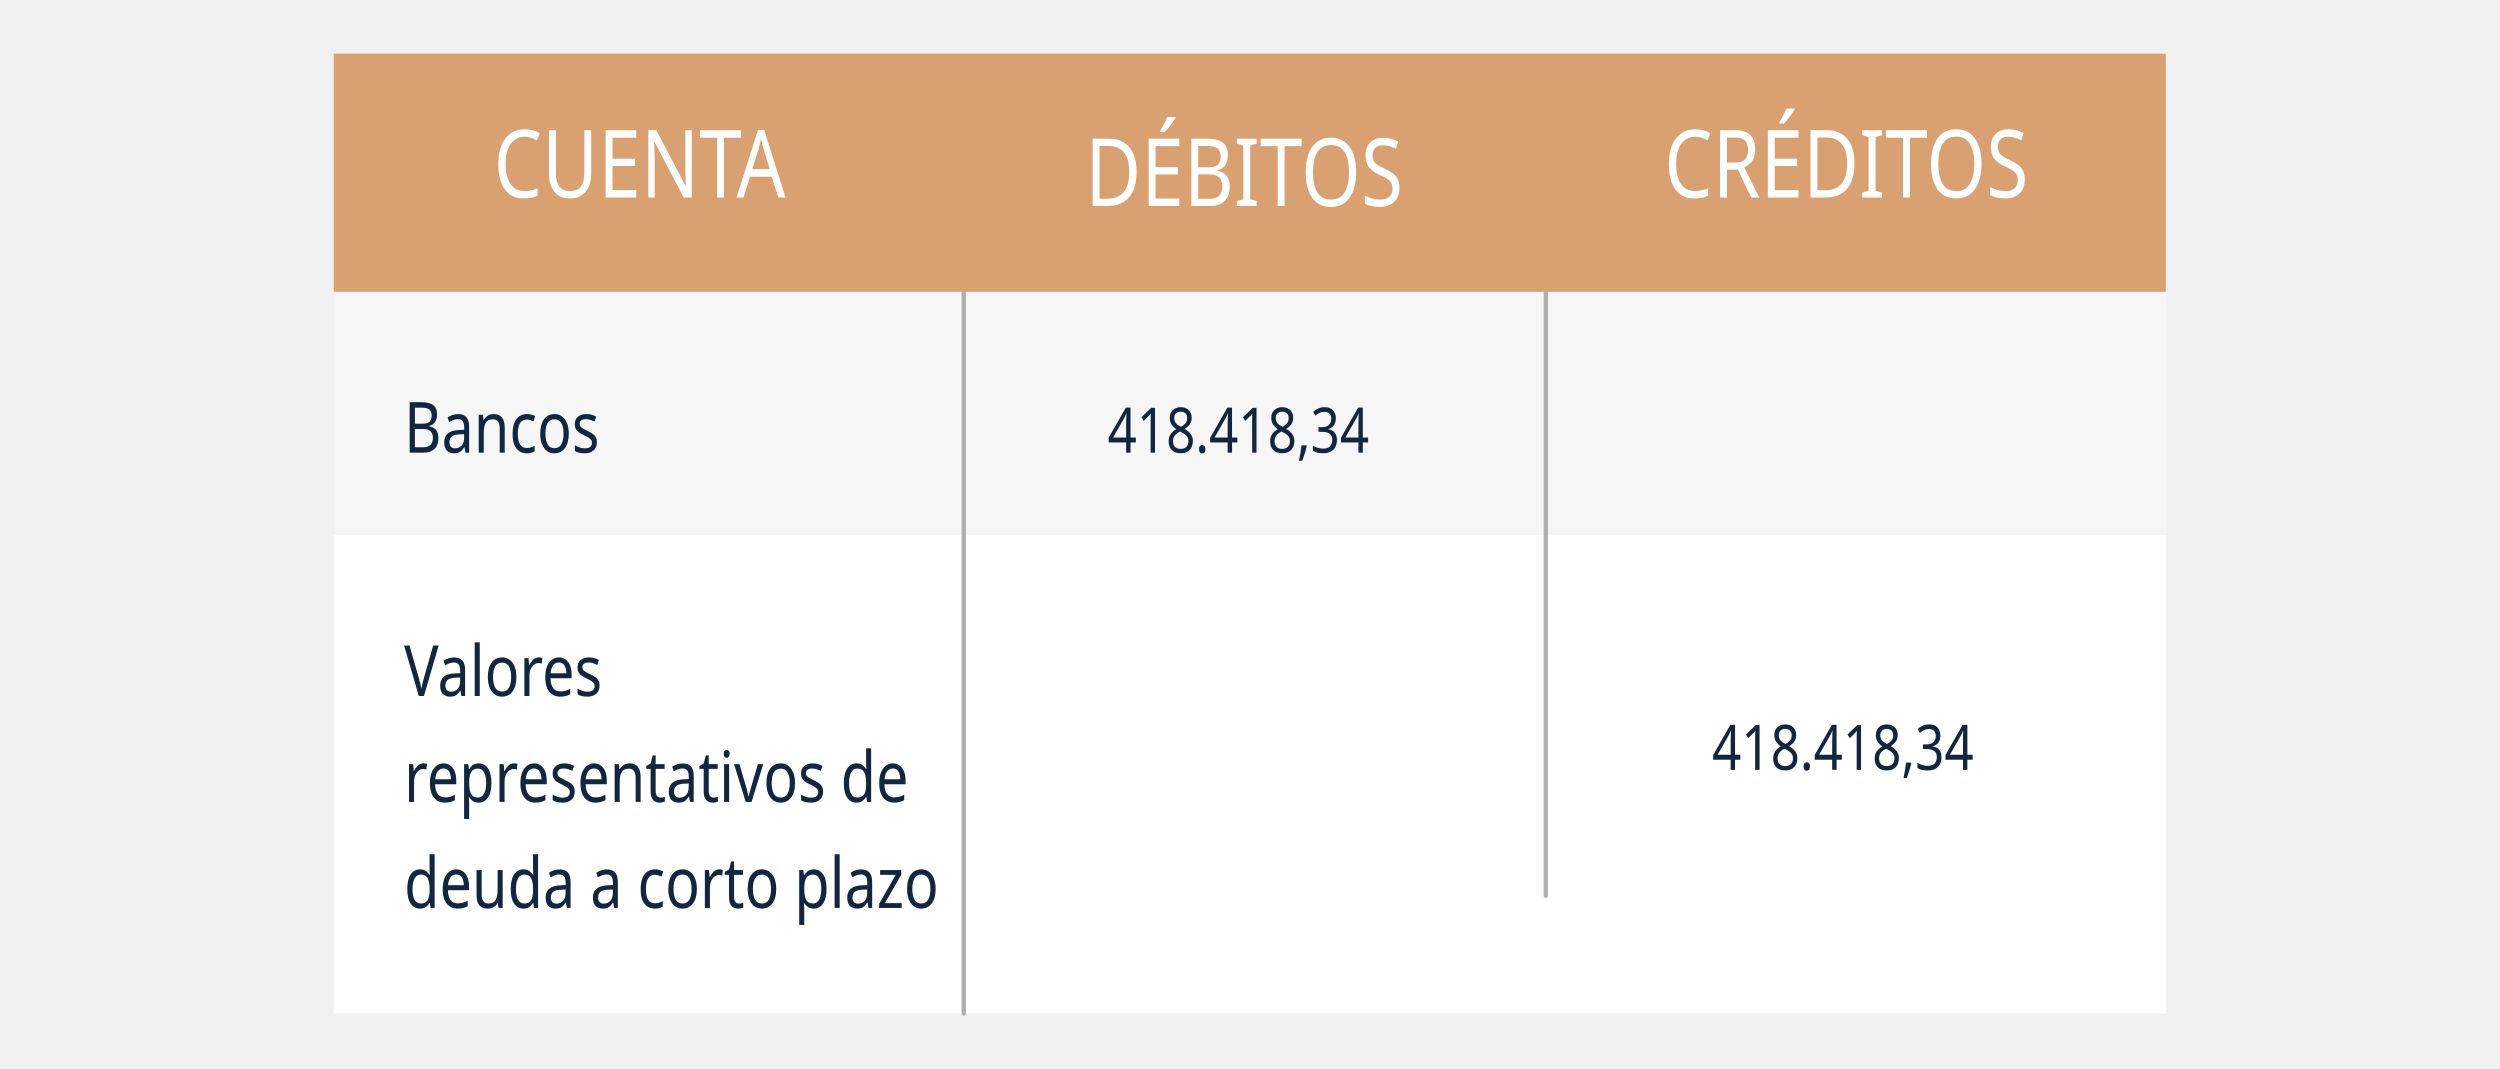
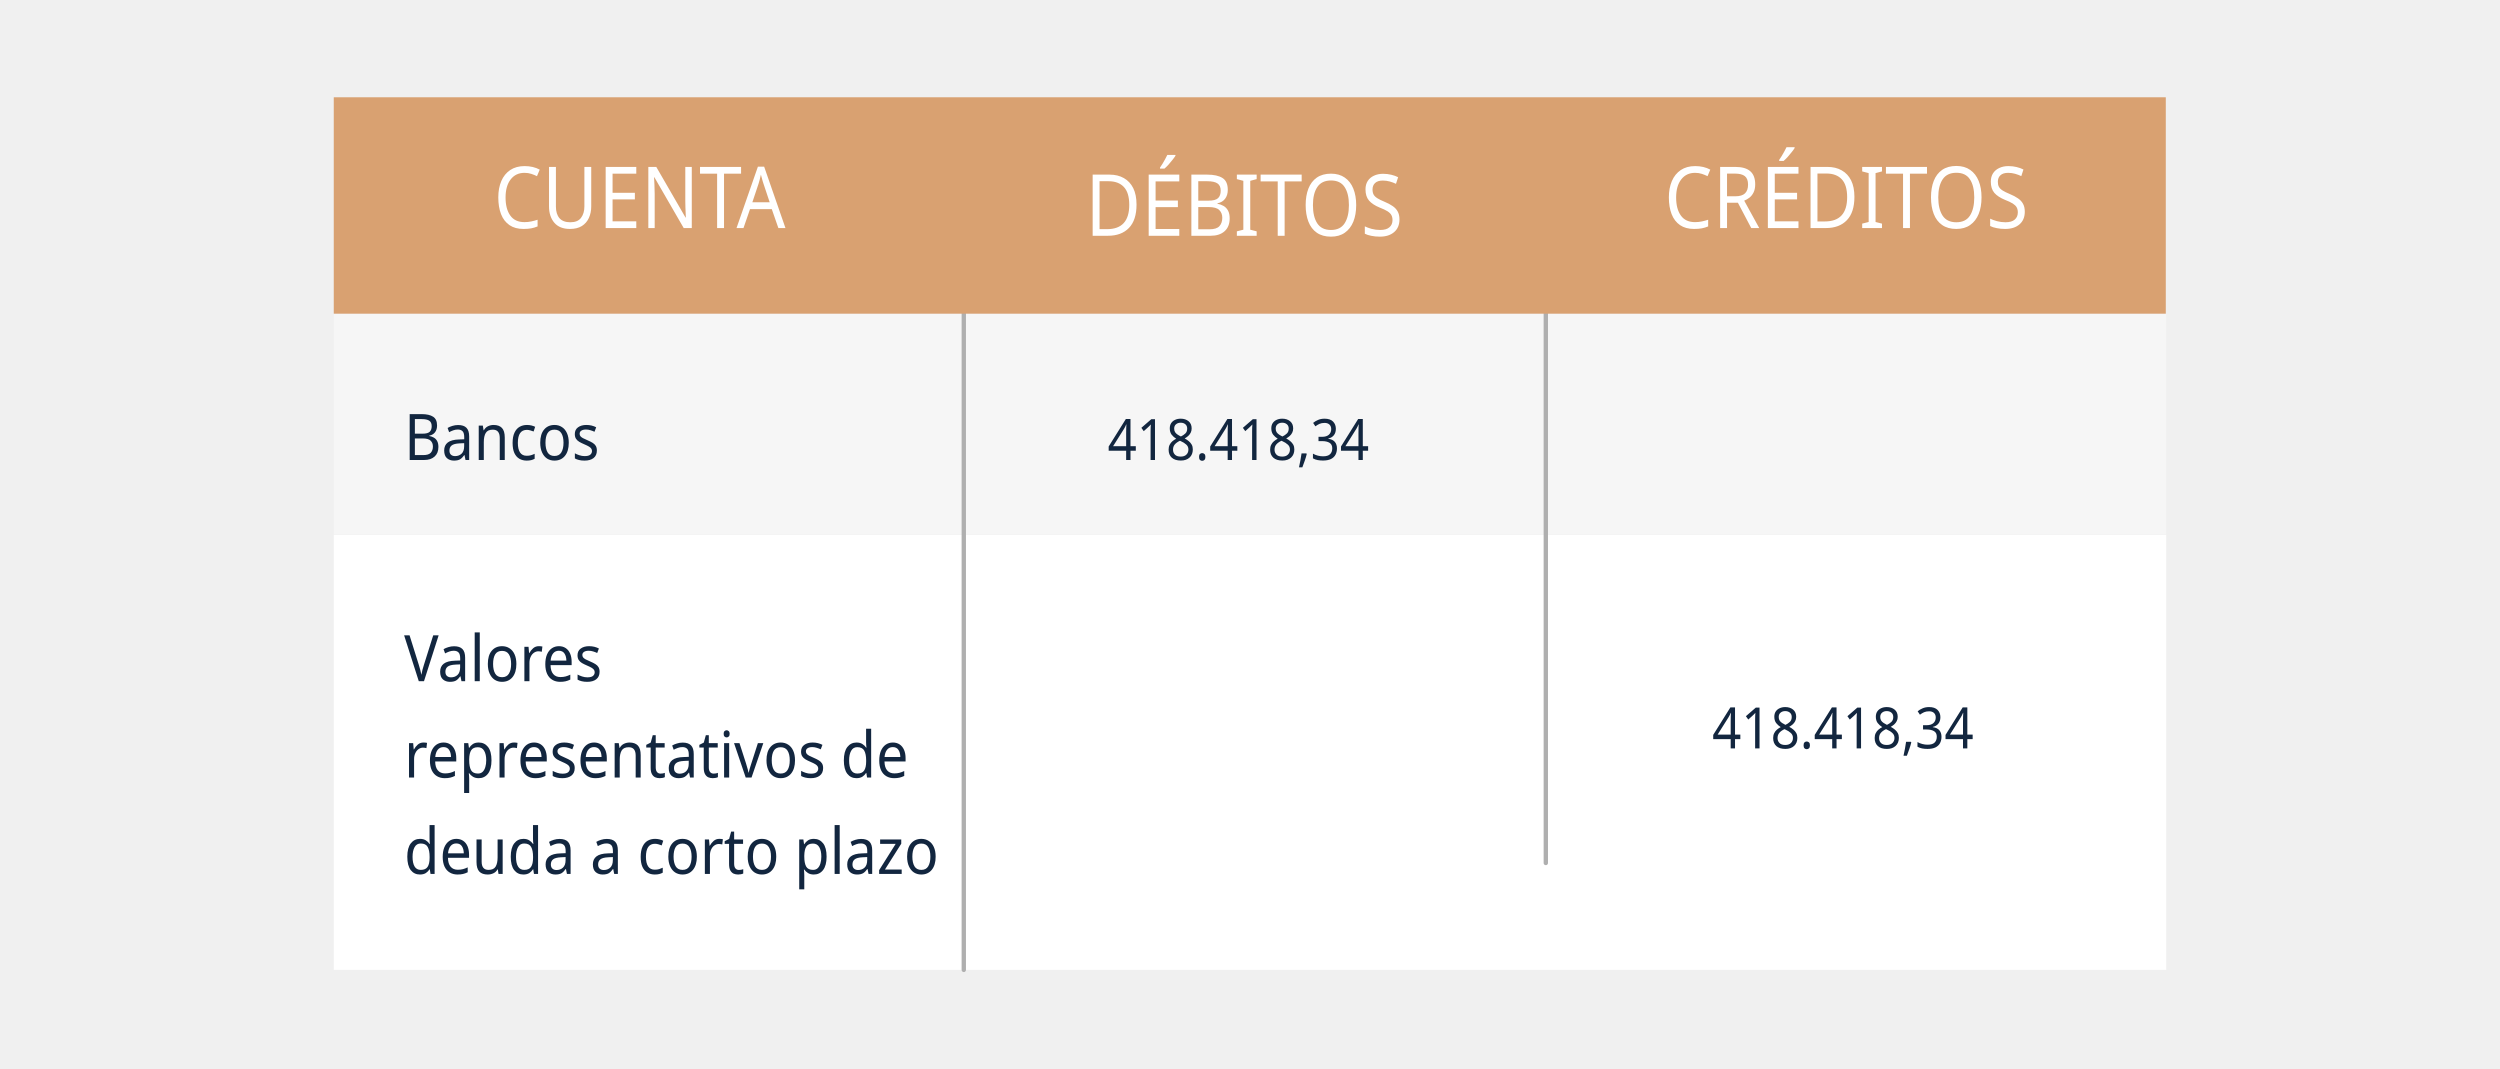
<svg xmlns="http://www.w3.org/2000/svg" version="1.1" id="Capa_1" x="0px" y="0px" viewBox="0 0 573 245" style="enable-background:new 0 0 573 245;" xml:space="preserve">
  <style type="text/css">
	.st0{fill:#F6F6F6;}
	.st1{fill:#FFFFFF;}
	.st2{fill:#12263F;}
- 	.st3{font-family:'Roboto-Bold';}
- 	.st4{font-size:16.193px;}
- 	.st5{font-family:'Roboto-Regular';}
- 	.st6{font-size:14.394px;}
- 	.st7{fill:none;stroke:#AFAFAF;stroke-linecap:round;}
- 	.st8{fill:#D9A171;}
- 	.st9{font-size:21.591px;}
+ 	.st3{font-family:'ArialMT';}
+ 	.st4{font-size:14.721px;}
+ 	.st5{font-size:13.085px;}
+ 	.st6{fill:none;stroke:#AFAFAF;stroke-linecap:round;}
+ 	.st7{fill:#D9A171;}
+ 	.st8{font-size:19.628px;}
</style>
  <g id="Grupo_54963" transform="translate(-475 -2834.004)">
-     <rect id="Rectángulo_6898" x="551.5" y="2900.9" class="st0" width="420" height="55.7" />
-     <rect id="Rectángulo_6899" x="551.5" y="2956.6" class="st1" width="420" height="109.7" />
-     <text transform="matrix(0.8148 0 0 1 567.6255 2993.523)" class="st2 st3 st4">Valores </text>
-     <text transform="matrix(0.8148 0 0 1 567.6255 3017.814)" class="st2 st3 st4">representativos de </text>
-     <text transform="matrix(0.8148 0 0 1 567.6255 3042.102)" class="st2 st3 st4">deuda a corto plazo</text>
-     <text transform="matrix(0.8148 0 0 1 567.6255 2937.748)" class="st2 st3 st4">Bancos</text>
-     <text transform="matrix(0.8148 0 0 1 728.8564 2937.748)" class="st2 st5 st6">418.418,34</text>
-     <text transform="matrix(0.8148 0 0 1 867.416 3010.457)" class="st2 st5 st6">418.418,34</text>
-     <line id="Línea_276" class="st7" x1="695.9" y1="2900.9" x2="695.9" y2="3066.3" />
-     <line id="Línea_277" class="st7" x1="829.3" y1="2873.9" x2="829.3" y2="3039.3" />
-     <path id="Trazado_102710" class="st8" d="M551.5,2846.3h419.9v54.6H551.5V2846.3z" />
-     <text transform="matrix(0.8148 0 0 1 588.1309 2879.273)" class="st1 st3 st9">CUENTA</text>
-     <text transform="matrix(0.8148 0 0 1 723.7285 2881.216)" class="st1 st3 st9">DÉBITOS</text>
-     <text transform="matrix(0.8148 0 0 1 856.4258 2879.273)" class="st1 st3 st9">CRÉDITOS</text>
+     <rect id="Rectángulo_6898" x="551.5" y="2905.9" class="st0" width="420" height="50.6" />
+     <rect id="Rectángulo_6899" x="551.5" y="2956.6" class="st1" width="420" height="99.7" />
+     <text transform="matrix(0.8963 0 0 1 567.6255 2990.14)" class="st2 st3 st4">Valores </text>
+     <text transform="matrix(0.8963 0 0 1 567.6255 3012.222)" class="st2 st3 st4">representativos de </text>
+     <text transform="matrix(0.8963 0 0 1 567.6255 3034.303)" class="st2 st3 st4">deuda a corto plazo</text>
+     <text transform="matrix(0.8963 0 0 1 567.6255 2939.435)" class="st2 st3 st4">Bancos</text>
+     <text transform="matrix(0.8963 0 0 1 728.8564 2939.435)" class="st2 st3 st5">418.418,34</text>
+     <text transform="matrix(0.8963 0 0 1 867.416 3005.533)" class="st2 st3 st5">418.418,34</text>
+     <line id="Línea_276" class="st6" x1="695.9" y1="2905.9" x2="695.9" y2="3056.3" />
+     <line id="Línea_277" class="st6" x1="829.3" y1="2881.4" x2="829.3" y2="3031.8" />
+     <path id="Trazado_102710" class="st7" d="M551.5,2856.3h419.9v49.6H551.5V2856.3z" />
+     <text transform="matrix(0.8963 0 0 1 588.1309 2886.275)" class="st1 st3 st8">CUENTA</text>
+     <text transform="matrix(0.8963 0 0 1 723.7285 2888.042)" class="st1 st3 st8">DÉBITOS</text>
+     <text transform="matrix(0.8963 0 0 1 856.4258 2886.275)" class="st1 st3 st8">CRÉDITOS</text>
  </g>
</svg>
